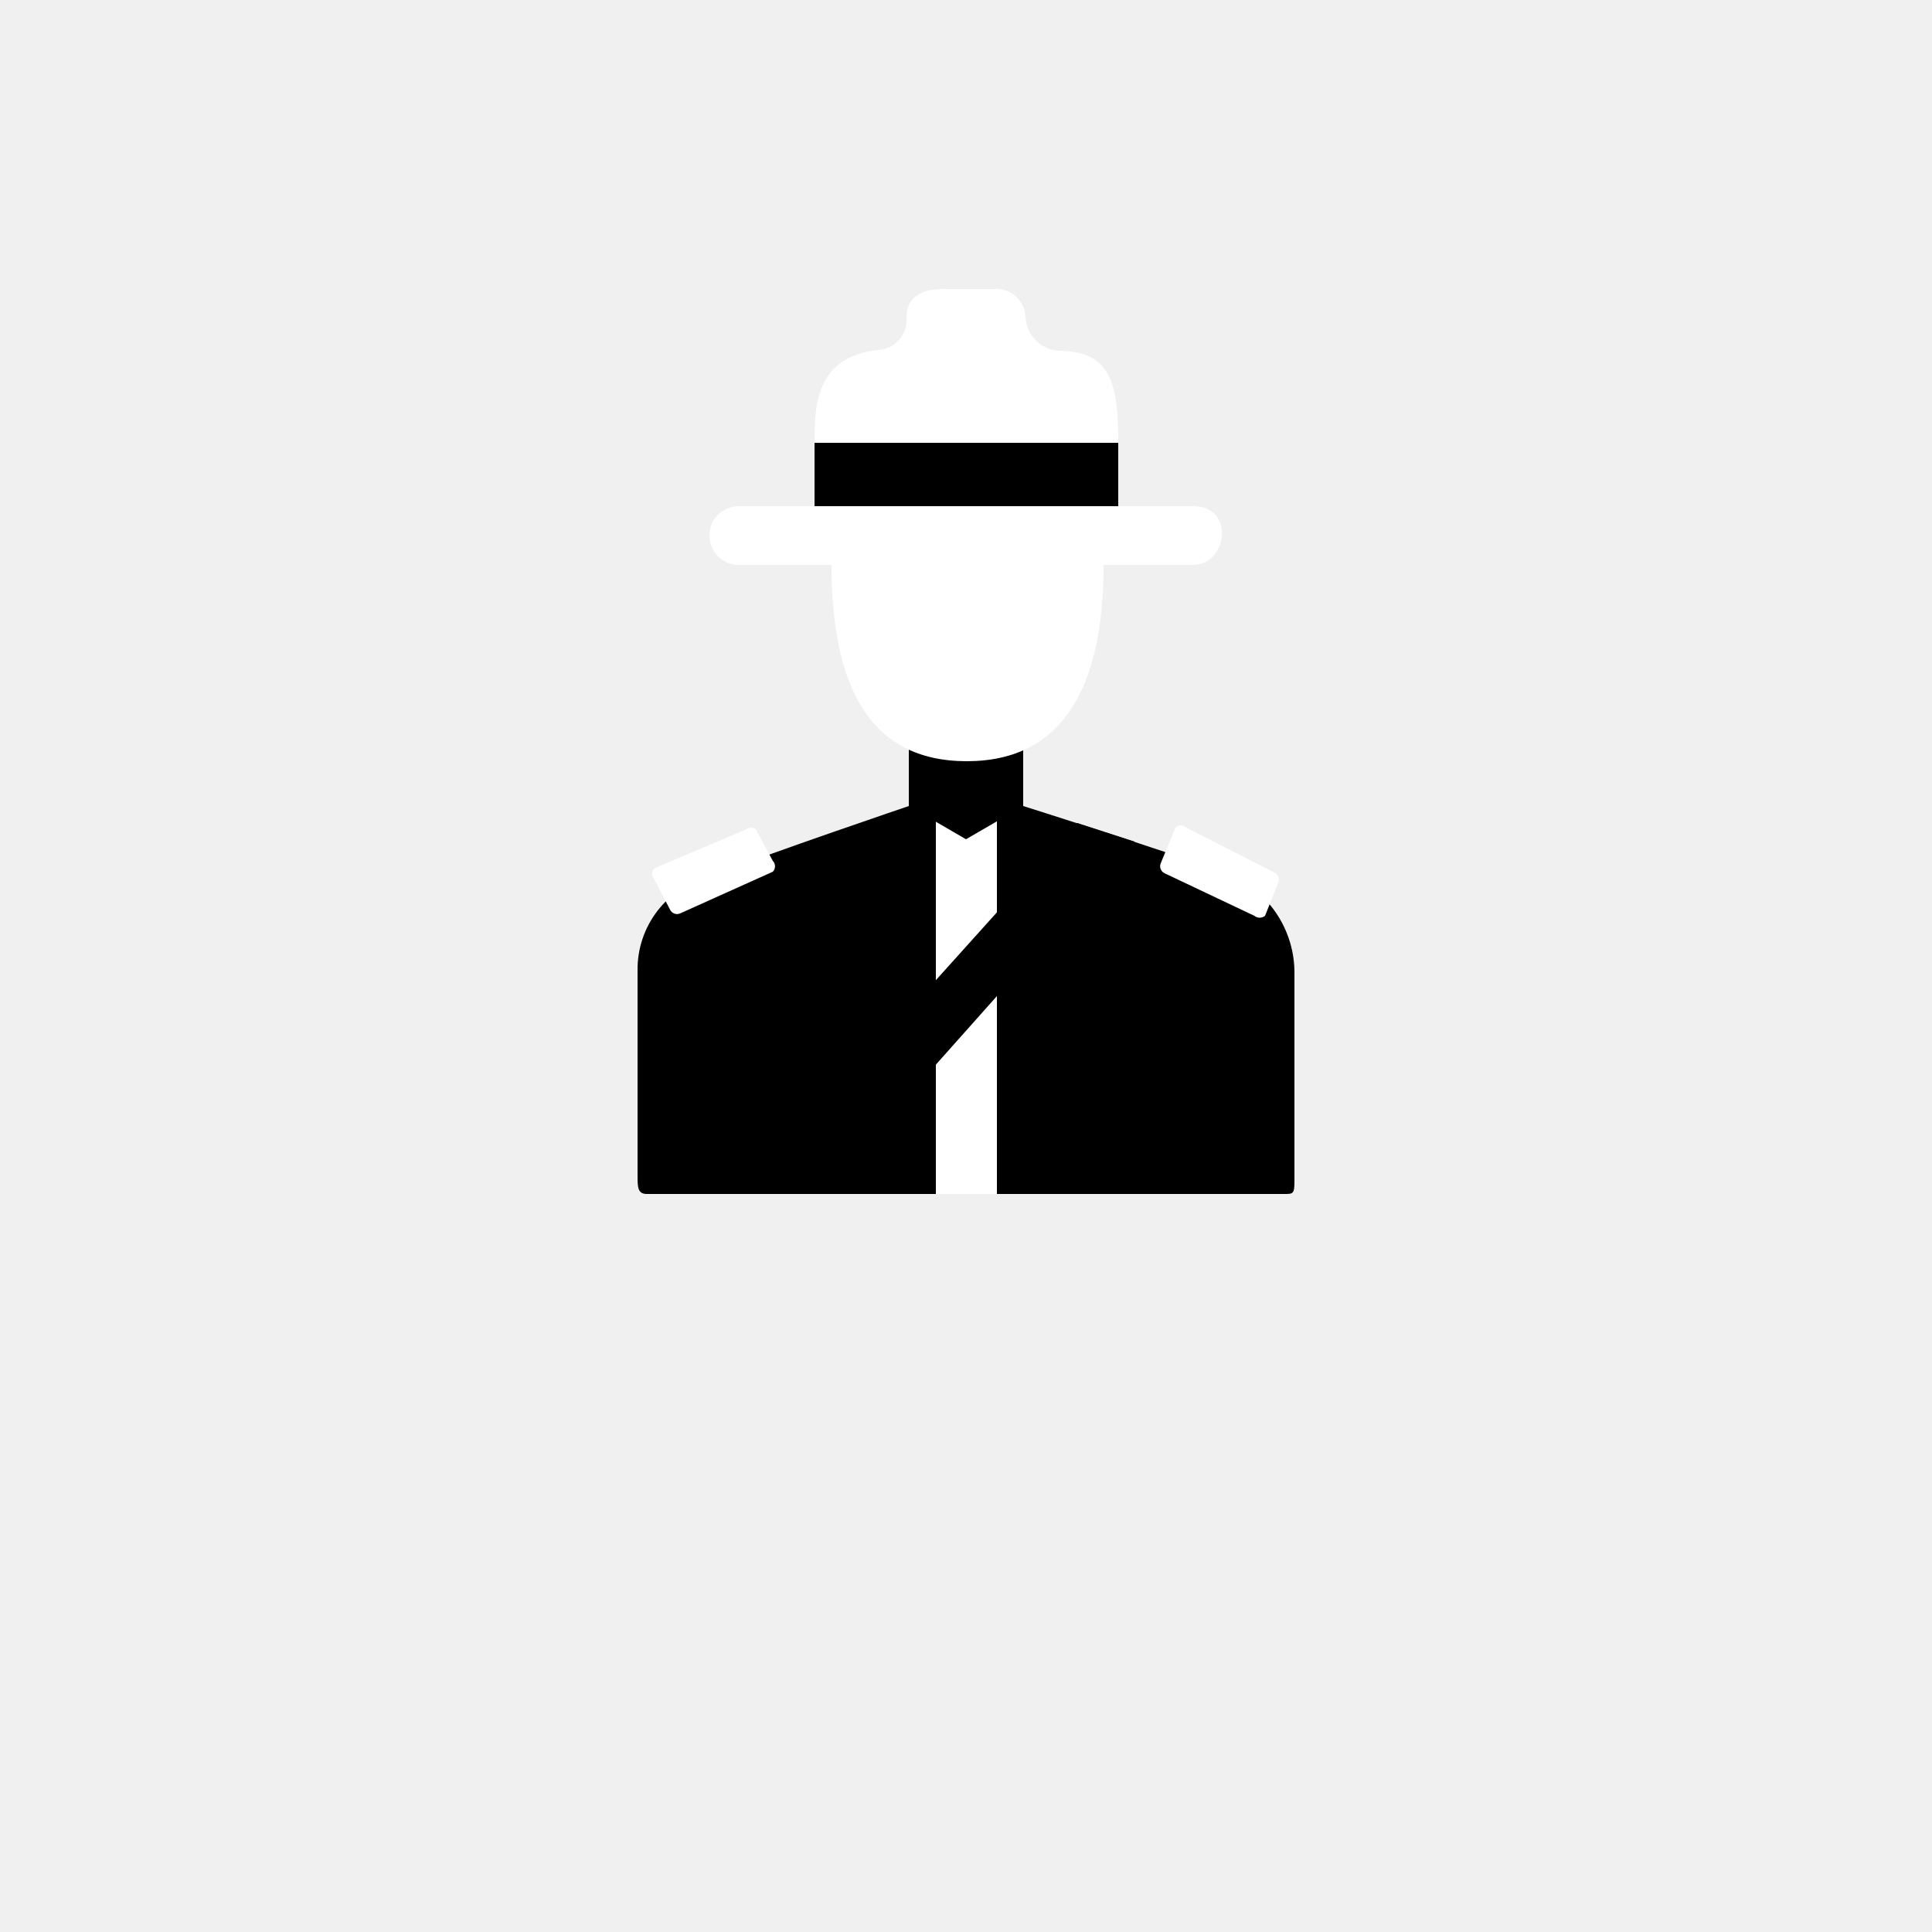
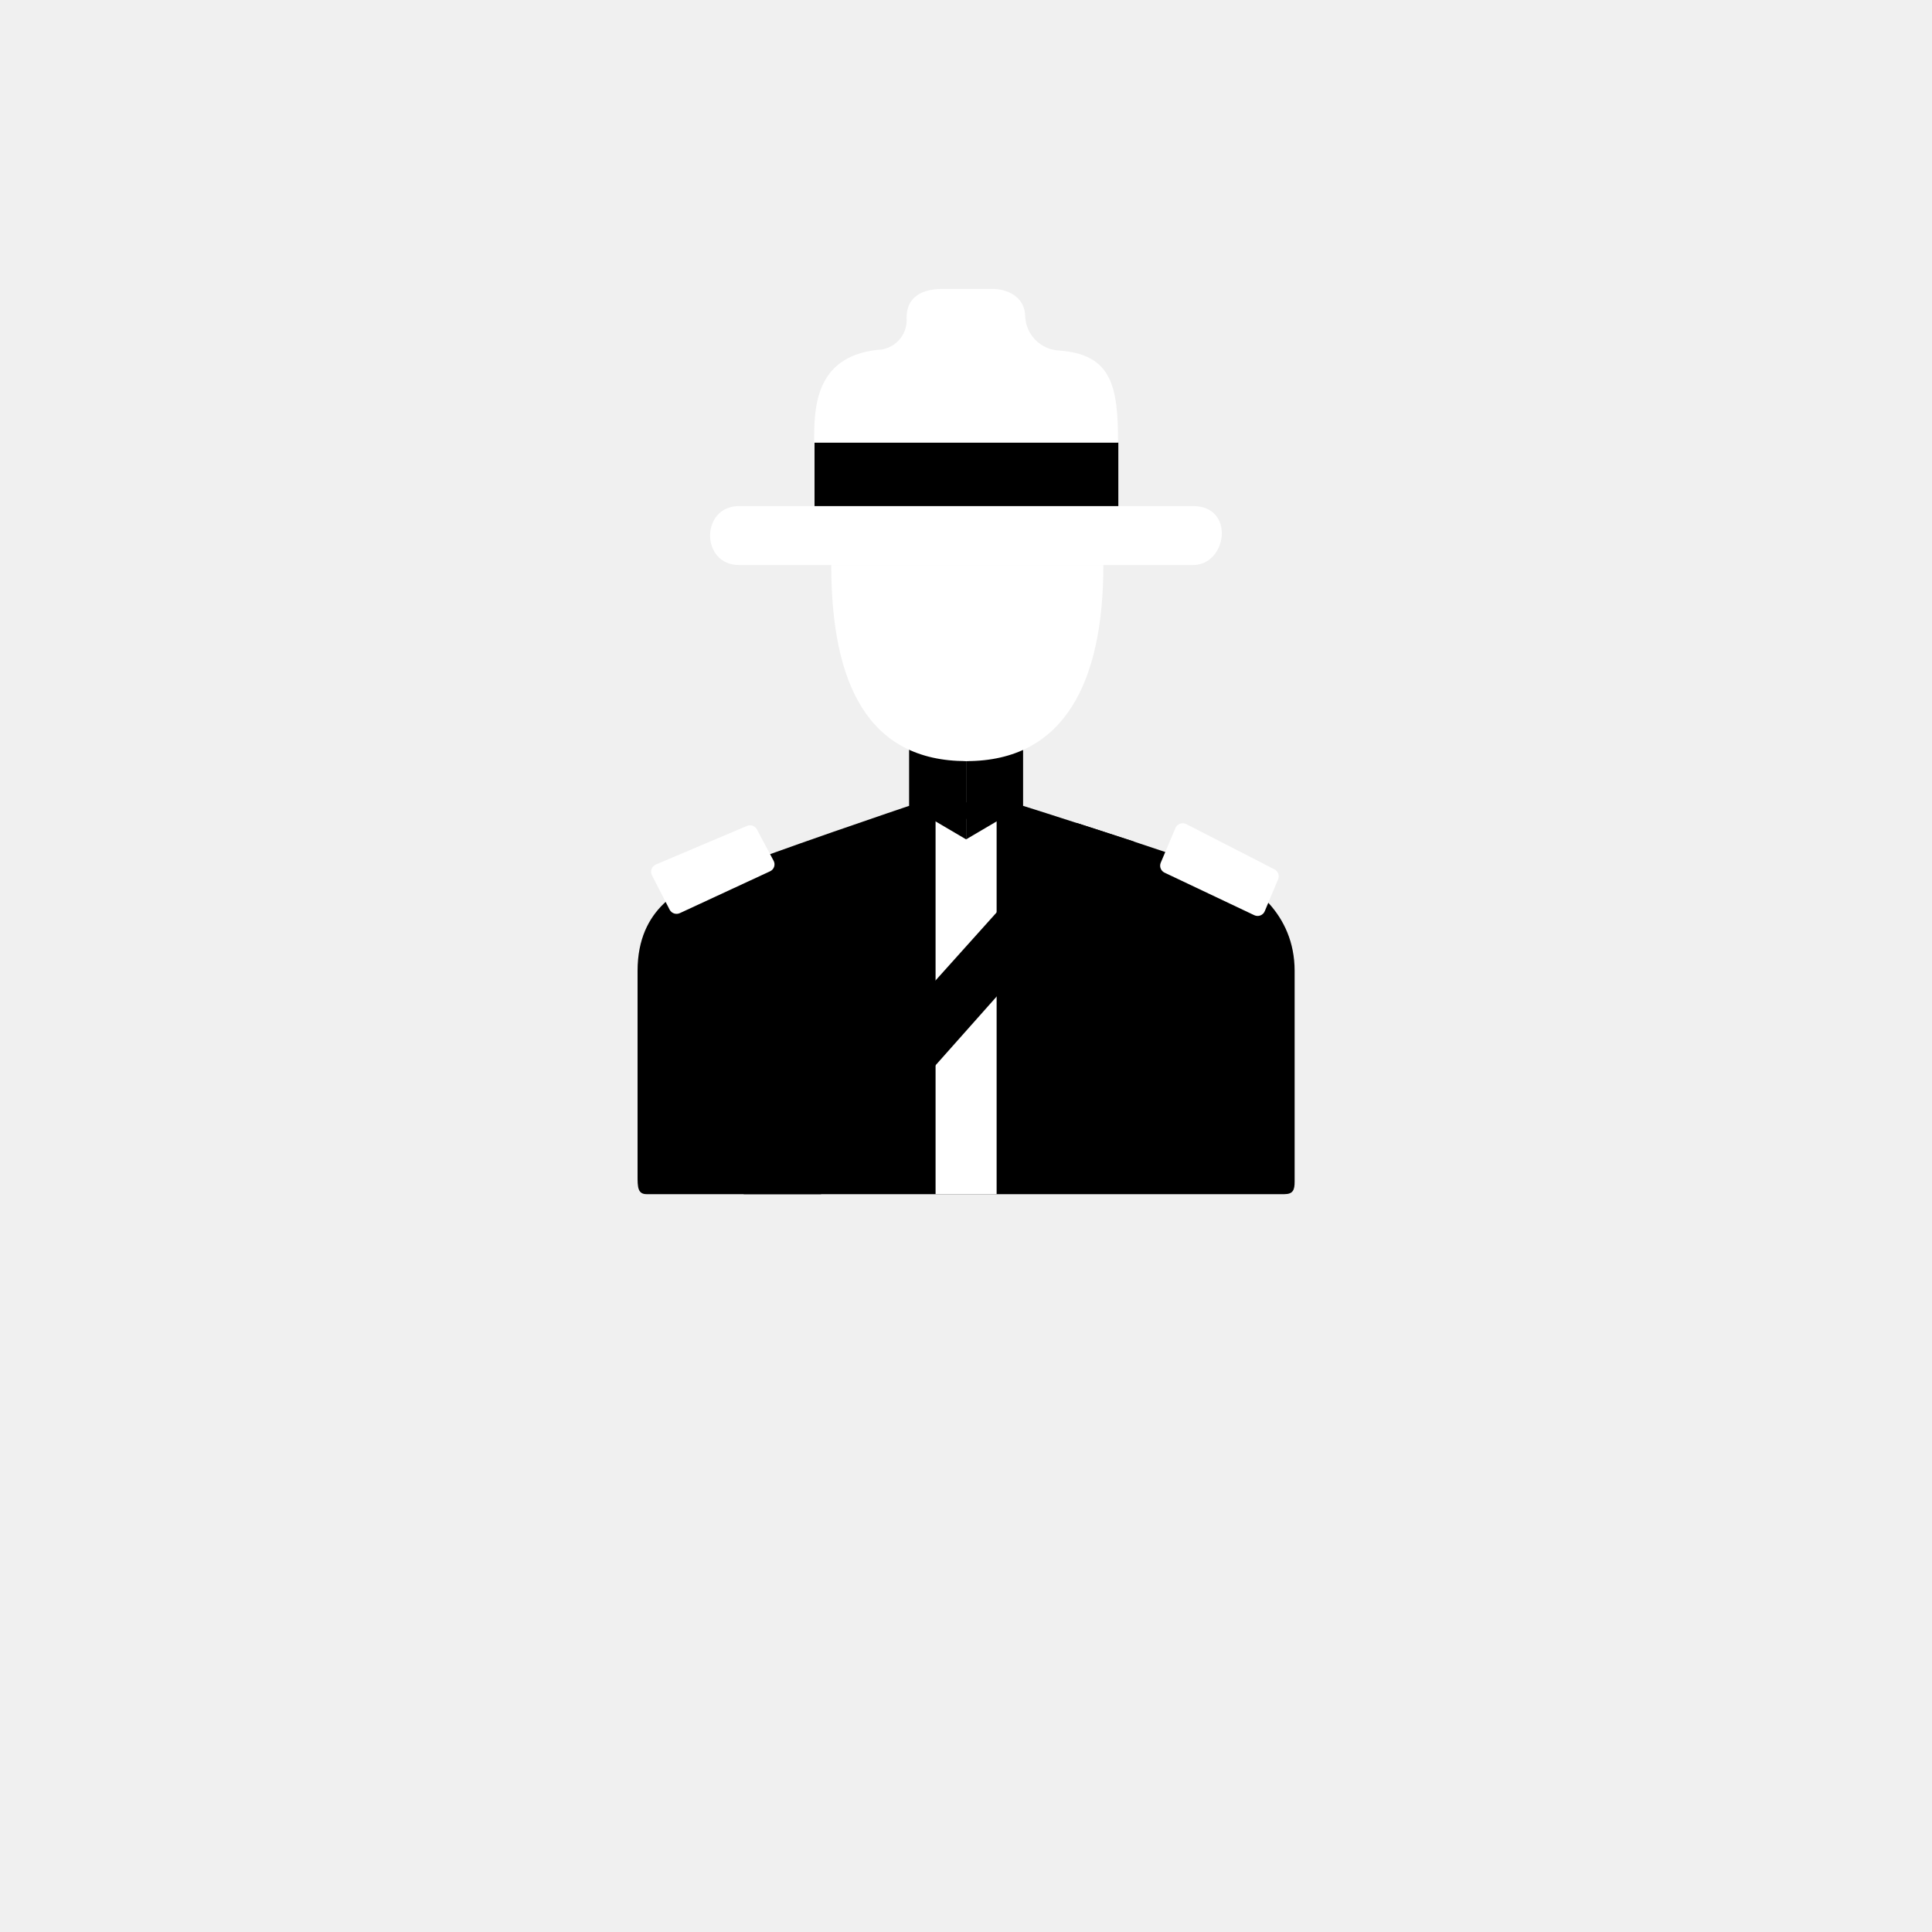
- <svg xmlns="http://www.w3.org/2000/svg" id="Layer_1" data-name="Layer 1" viewBox="0 0 25 25">
-   <path d="M8.37,15.45h8.25c.11,0,.13,0,.13-.16V12.56a1.38,1.38,0,0,0-.94-1.28c-.76-.28-2.57-.85-2.57-.85a6.11,6.11,0,0,0-1.48,0s-1.77.6-2.57.91a1.24,1.24,0,0,0-.94,1.22v2.65C8.25,15.36,8.25,15.45,8.37,15.45Z" />
-   <polygon points="12.11 10.61 12.11 15.45 12.9 15.45 12.9 10.58 12.11 10.61" fill="#fff" />
-   <polygon points="11.76 9.7 11.76 10.43 12.5 10.86 12.5 9.85 11.76 9.7" />
-   <polygon points="13.24 9.7 13.24 10.43 12.5 10.86 12.5 9.85 13.24 9.7" />
-   <path d="M10.76,7.31c0,1.55.48,2.54,1.75,2.54s1.77-1,1.77-2.54Z" fill="#fff" />
-   <path d="M9.56,7.31a.38.38,0,0,1,0-.76h5.88c.55,0,.44.76,0,.76Z" fill="#fff" />
-   <rect x="10.54" y="5.73" width="3.93" height="0.82" />
-   <path d="M10.54,5.73c0-.44,0-1.11.81-1.2a.39.39,0,0,0,.38-.42c0-.34.32-.37.47-.37h.65a.38.38,0,0,1,.42.36.46.46,0,0,0,.44.44c.68,0,.76.46.76,1.19Z" fill="#fff" />
-   <polygon points="13.94 10.65 14.68 10.89 10.62 15.45 9.62 15.45 13.94 10.65" />
-   <path d="M8.44,11.33l.23.44a.1.1,0,0,0,.13.05L10,11.28a.1.1,0,0,0,0-.14l-.22-.41a.1.1,0,0,0-.12,0l-1.18.5A.09.09,0,0,0,8.44,11.33Z" fill="#fff" />
-   <path d="M15.21,10.71l-.19.46a.1.1,0,0,0,.05.13l1.16.55a.11.11,0,0,0,.14,0l.17-.43a.1.1,0,0,0-.05-.13l-1.14-.58A.1.1,0,0,0,15.21,10.71Z" fill="#fff" />
+ <svg xmlns="http://www.w3.org/2000/svg" id="Layer_1" data-name="Layer 1" viewBox="0 0 200 200">
+   <path d="M66.94,123.62h66c.93,0,1.08-.45,1.08-1.31v-21.8c0-6-4.53-9.14-7.51-10.25-6.14-2.29-20.6-6.84-20.6-6.84a48,48,0,0,0-11.8,0s-14.19,4.78-20.6,7.32C70.64,91.87,66,93.92,66,100.51v21.21C66,122.85,66,123.62,66.94,123.62Z" />
+   <polygon points="96.85 84.89 96.85 123.62 103.17 123.62 103.17 84.65 96.85 84.89" fill="#fff" />
+   <polygon points="94.11 77.6 94.11 83.42 100.01 86.89 100.01 78.78 94.11 77.6" />
+   <polygon points="105.91 77.6 105.91 83.42 100.01 86.89 100.01 78.78 105.91 77.6" />
+   <path d="M86.05,58.49c0,12.38,3.87,20.3,14,20.3s14.17-8.17,14.17-20.3Z" fill="#fff" />
+   <path d="M76.51,58.49c-4,0-4-6.1,0-6.1h47c4.38,0,3.52,6.1,0,6.1Z" fill="#fff" />
+   <rect x="84.32" y="45.81" width="31.45" height="6.58" />
+   <path d="M84.28,45.81c0-3.46,0-8.83,6.5-9.59a3.08,3.08,0,0,0,3.07-3.31c0-2.75,2.52-3,3.71-3h5.21c1.36,0,3.36.71,3.36,2.91a3.7,3.7,0,0,0,3.55,3.47c5.42.41,6.06,3.7,6.06,9.52Z" fill="#fff" />
+   <polygon points="111.48 85.2 117.42 87.13 84.99 123.62 76.98 123.62 111.48 85.2" />
+   <path d="M67.49,90.61l1.83,3.56a.81.81,0,0,0,1.05.36l9.34-4.33a.79.79,0,0,0,.37-1.1l-1.73-3.25a.8.8,0,0,0-1-.36l-9.44,4A.81.81,0,0,0,67.49,90.61Z" fill="#fff" />
+   <path d="M121.71,85.65l-1.56,3.68a.8.8,0,0,0,.39,1l9.3,4.41a.8.8,0,0,0,1.09-.42L132.32,91a.81.81,0,0,0-.38-1l-9.12-4.68A.82.82,0,0,0,121.71,85.65Z" fill="#fff" />
</svg>
